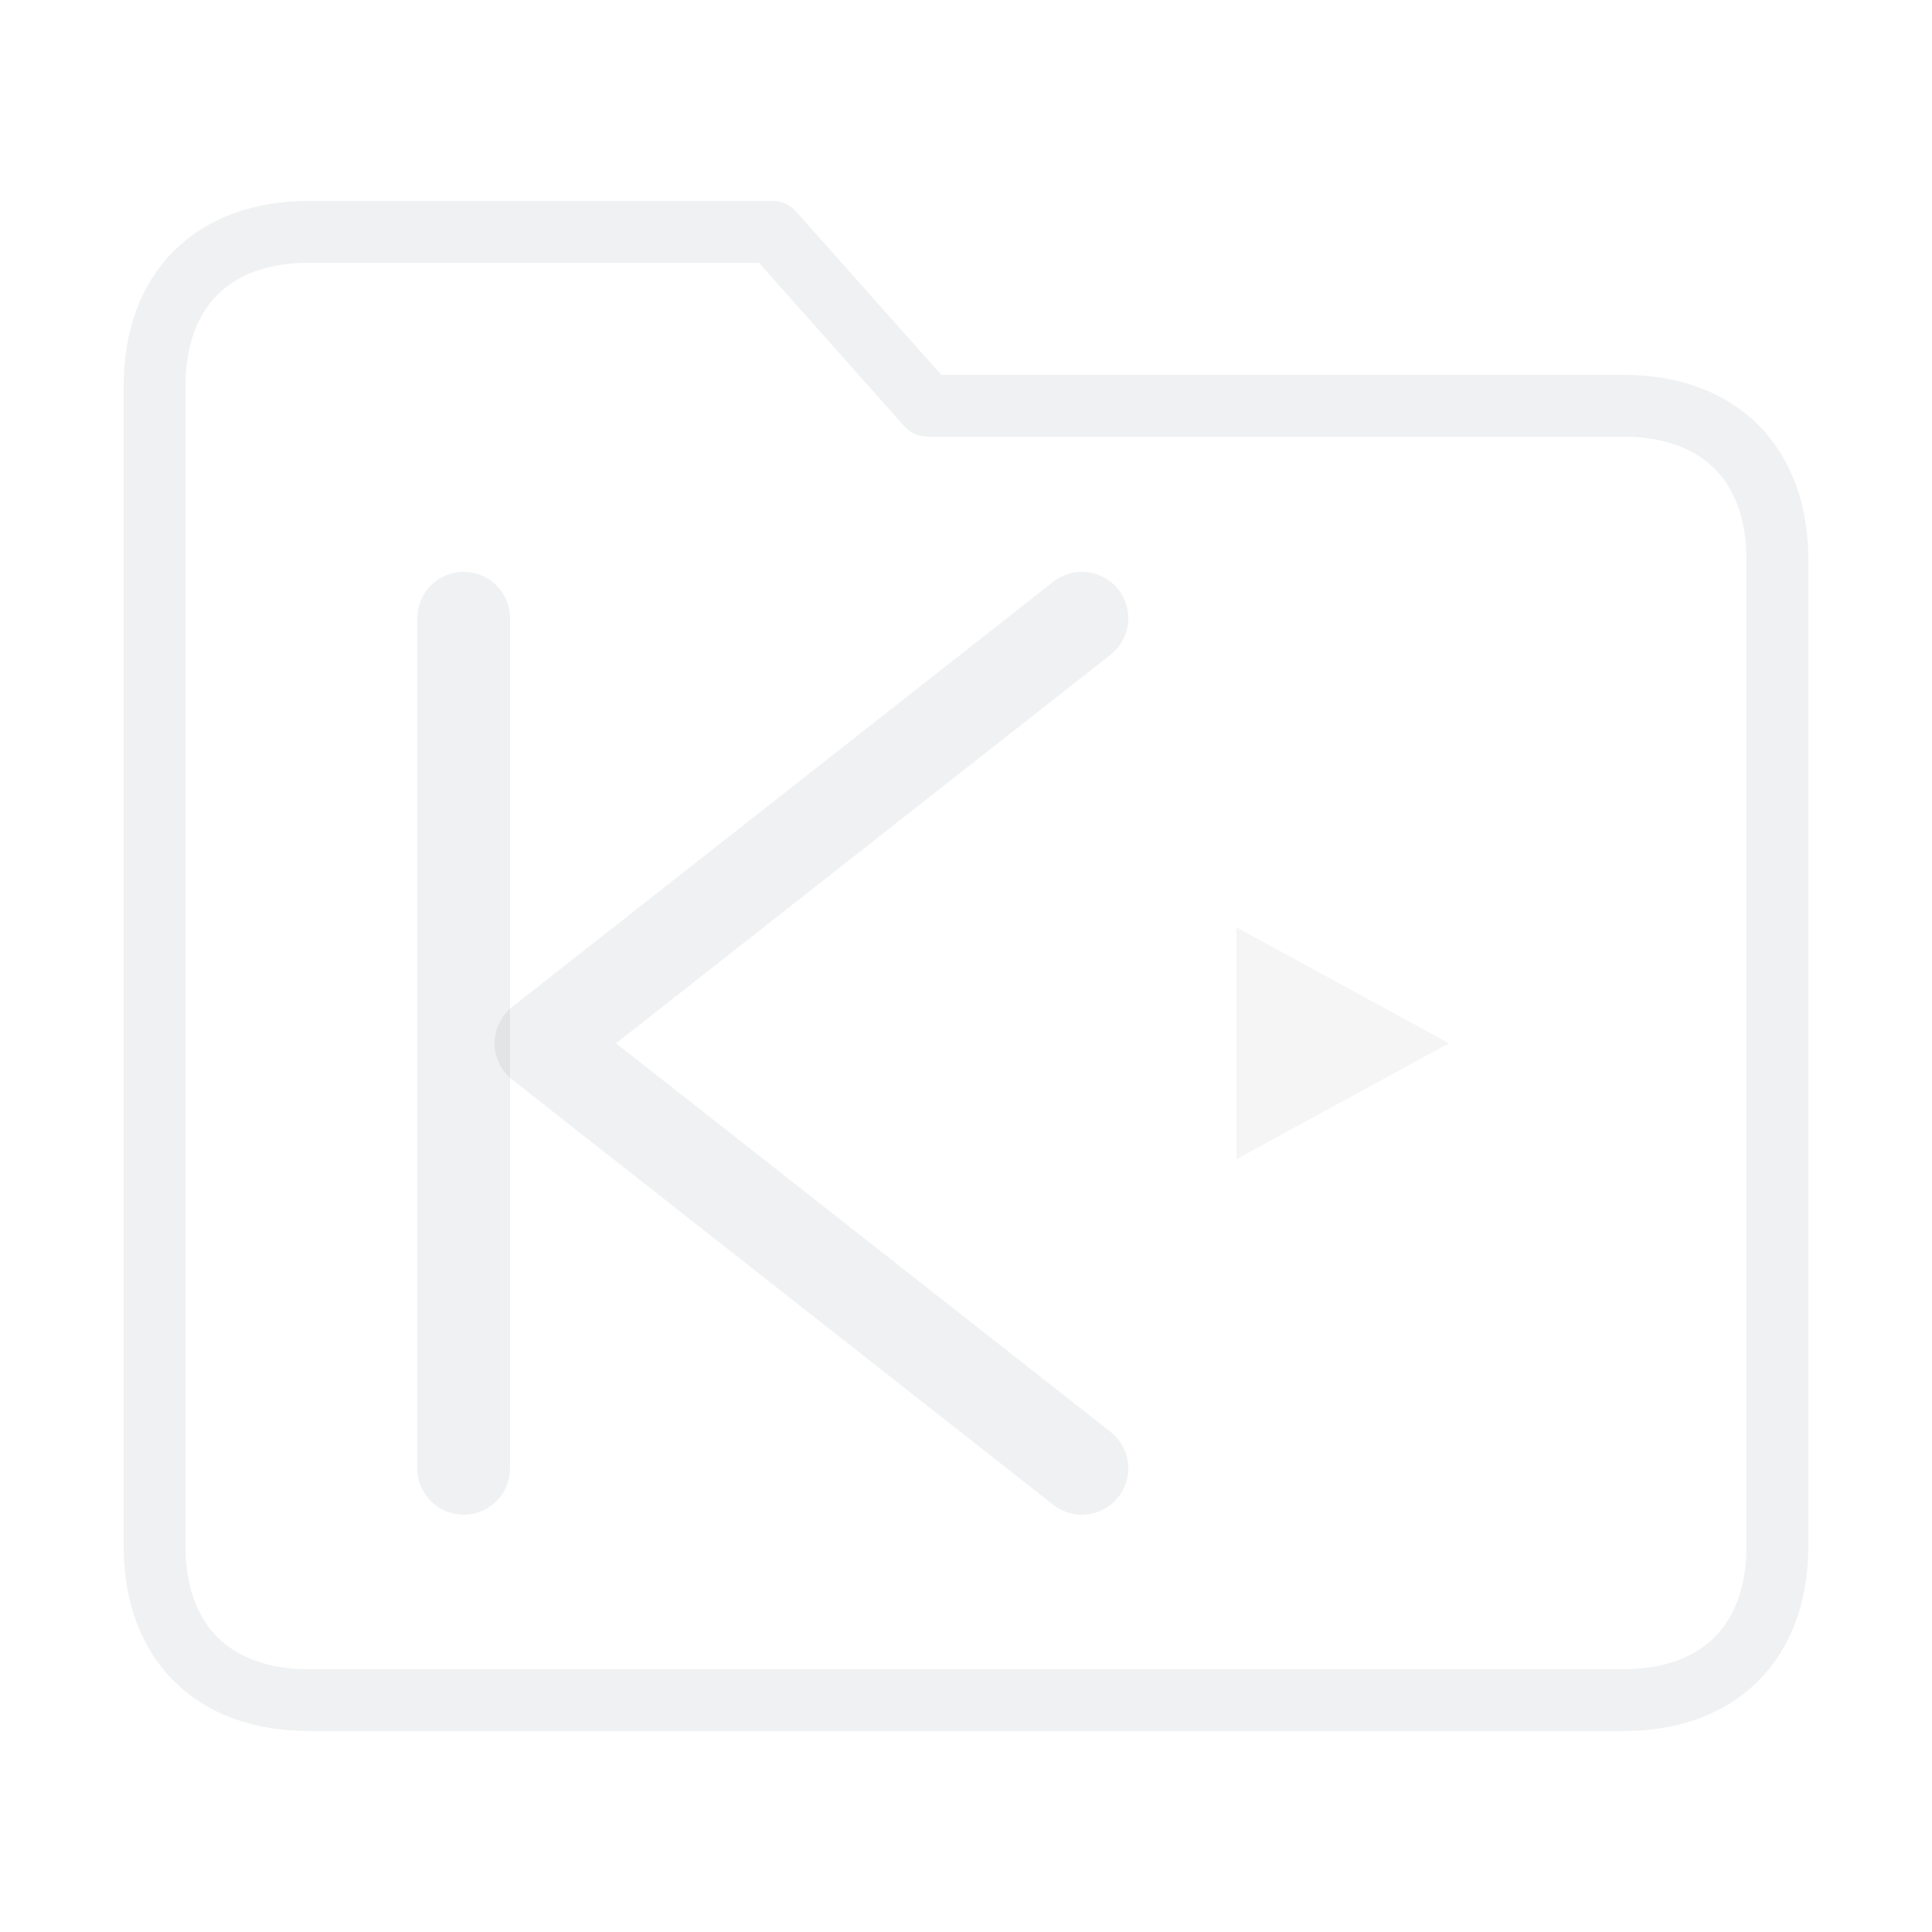
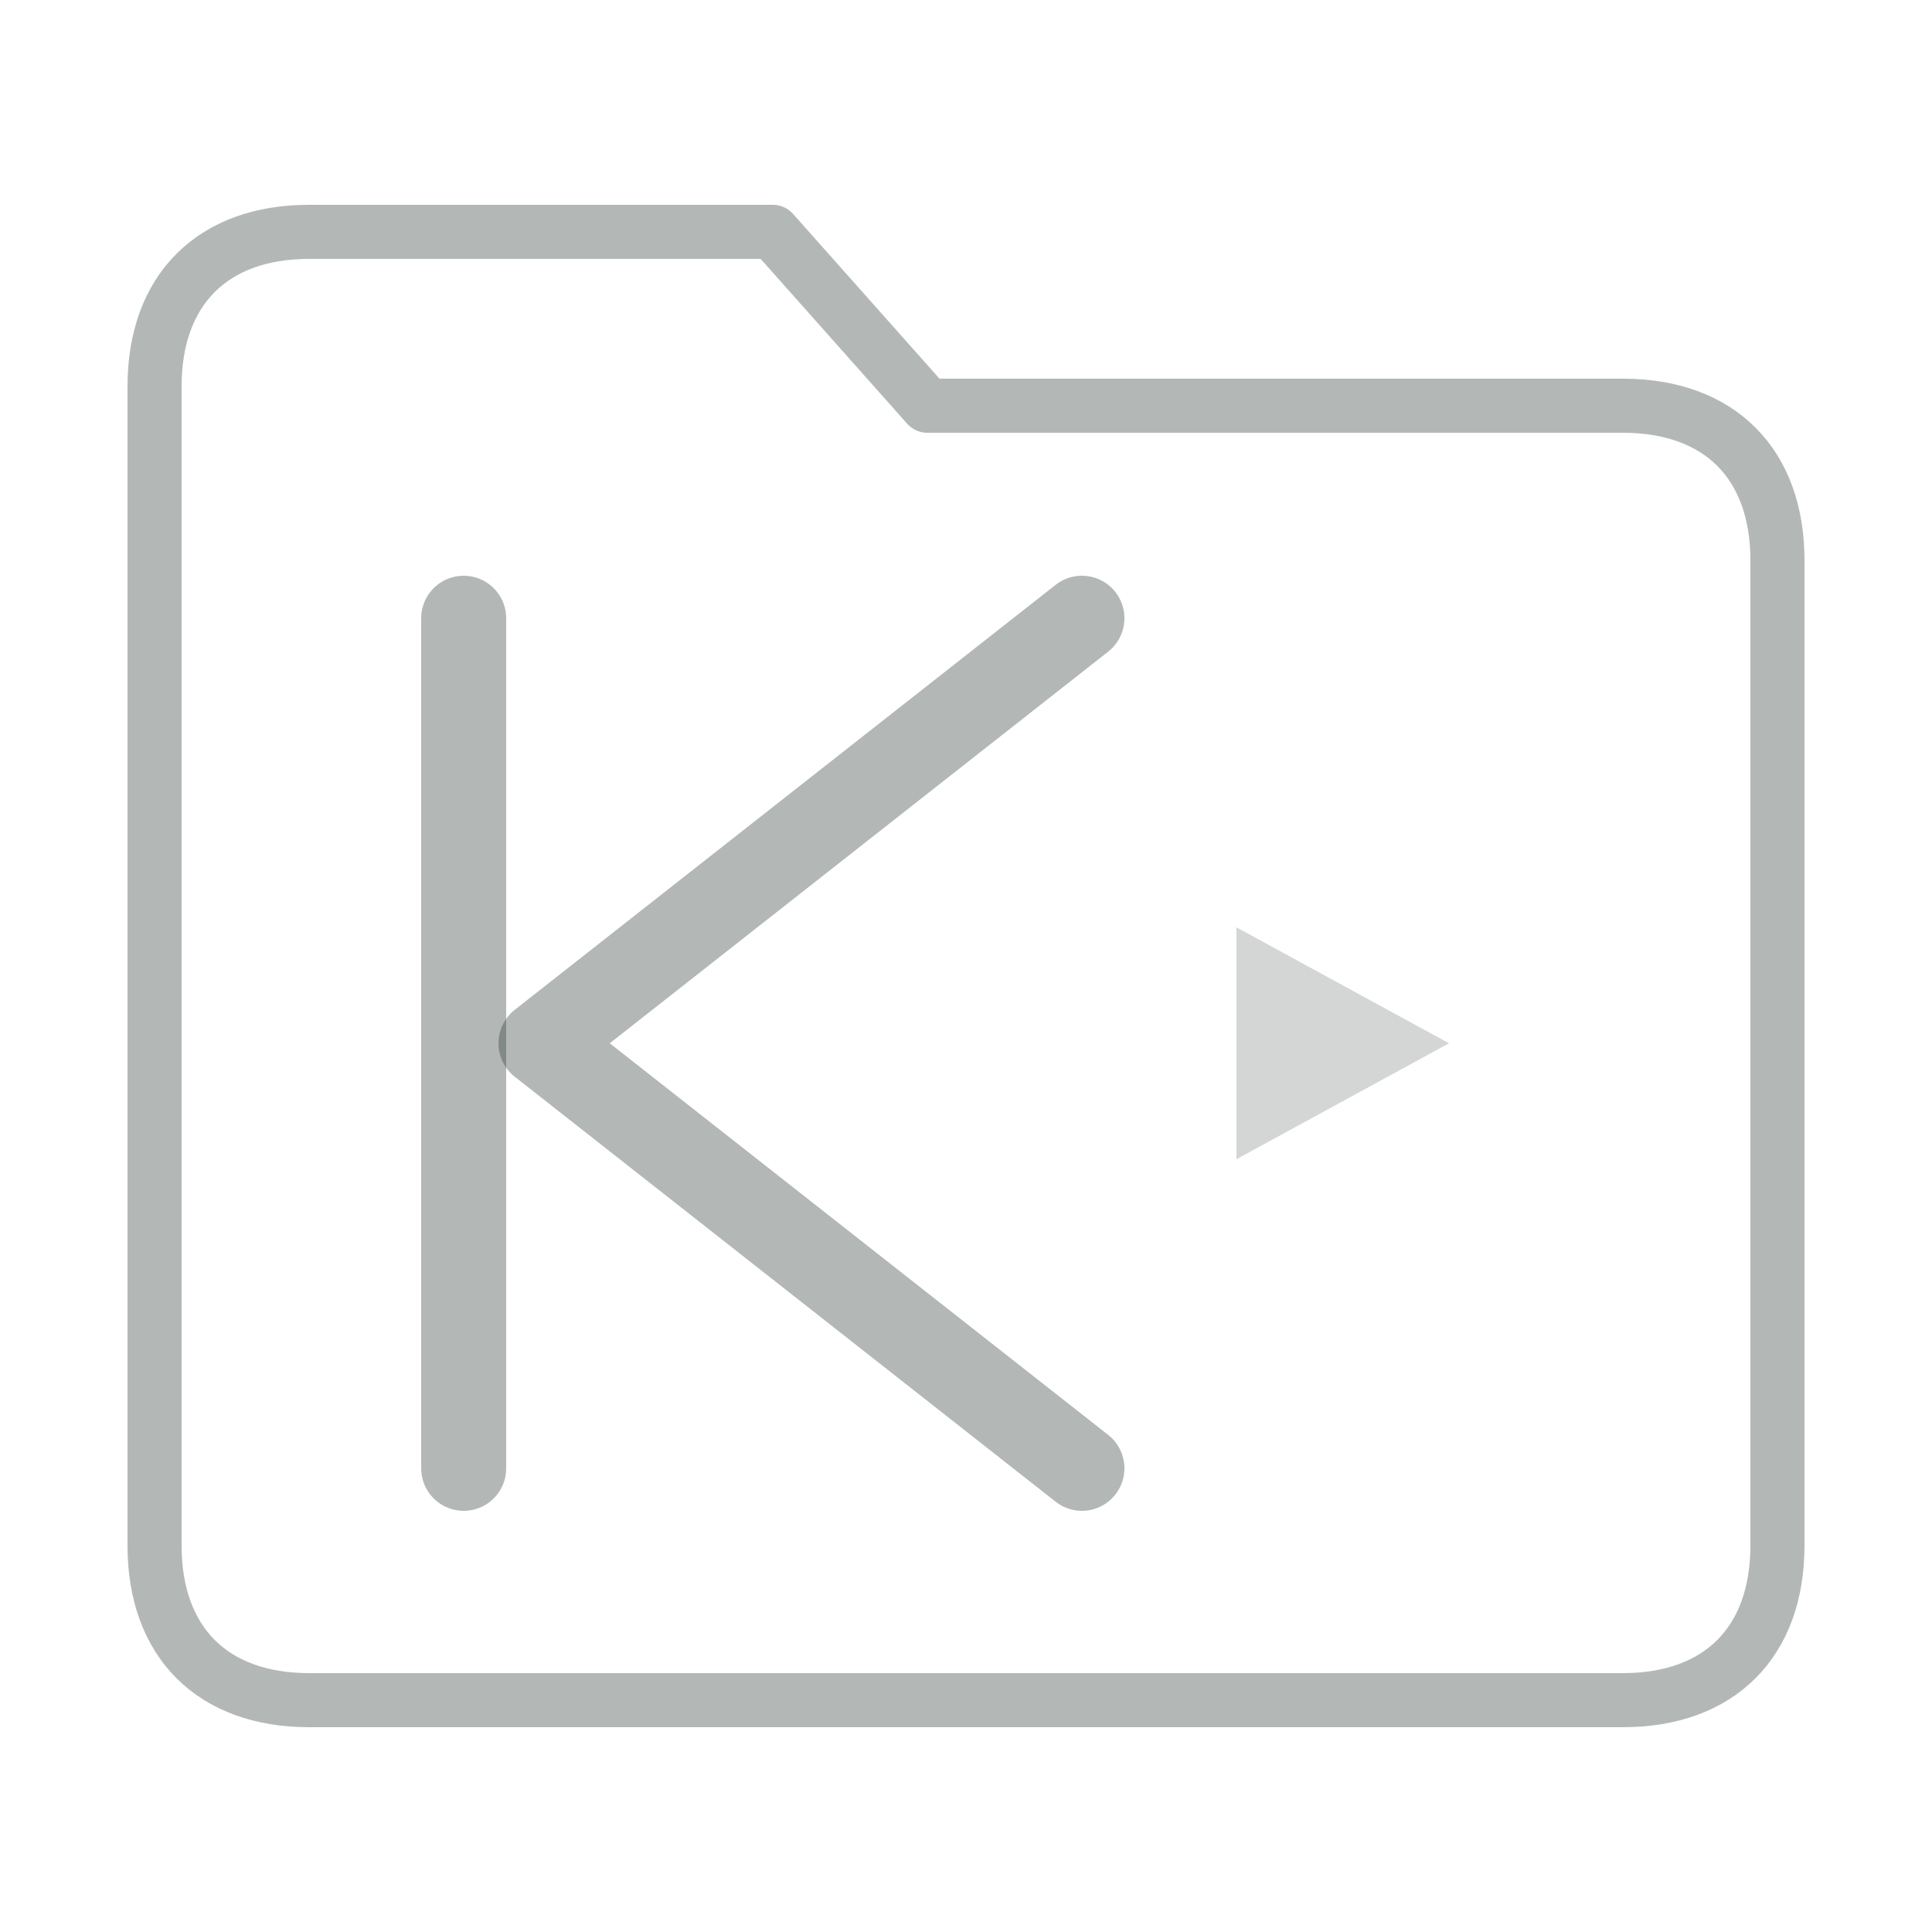
<svg xmlns="http://www.w3.org/2000/svg" viewBox="0 0 500 500" width="100%" height="100%">
-   <g fill="none" stroke="#0F172A" stroke-opacity="0.06" stroke-width="16" stroke-linejoin="round" stroke-linecap="round">
+   <g fill="none" stroke="#26362F" stroke-opacity="0.35" stroke-width="14" stroke-linejoin="round" stroke-linecap="round">
    <path d="M 80 60 L 200 60 L 240 105 L 420 105 C 445 105 460 120 460 145 L 460 400 C 460 425 445 440 420 440 L 80 440 C 55 440 40 425 40 400 L 40 100 C 40 75 55 60 80 60 Z" />
-     <line x1="120" y1="160" x2="120" y2="380" stroke-width="24" />
-     <path d="M 280 160 L 140 270 L 280 380" stroke-width="24" />
-     <polygon points="320,240 375,270 320,300" fill="#0F172A" fill-opacity="0.04" stroke="none" />
+     <line x1="120" y1="160" x2="120" y2="380" stroke-width="22" />
+     <path d="M 280 160 L 140 270 L 280 380" stroke-width="22" />
+     <polygon points="320,240 375,270 320,300" fill="#26362F" fill-opacity="0.2" stroke="none" />
  </g>
</svg>
